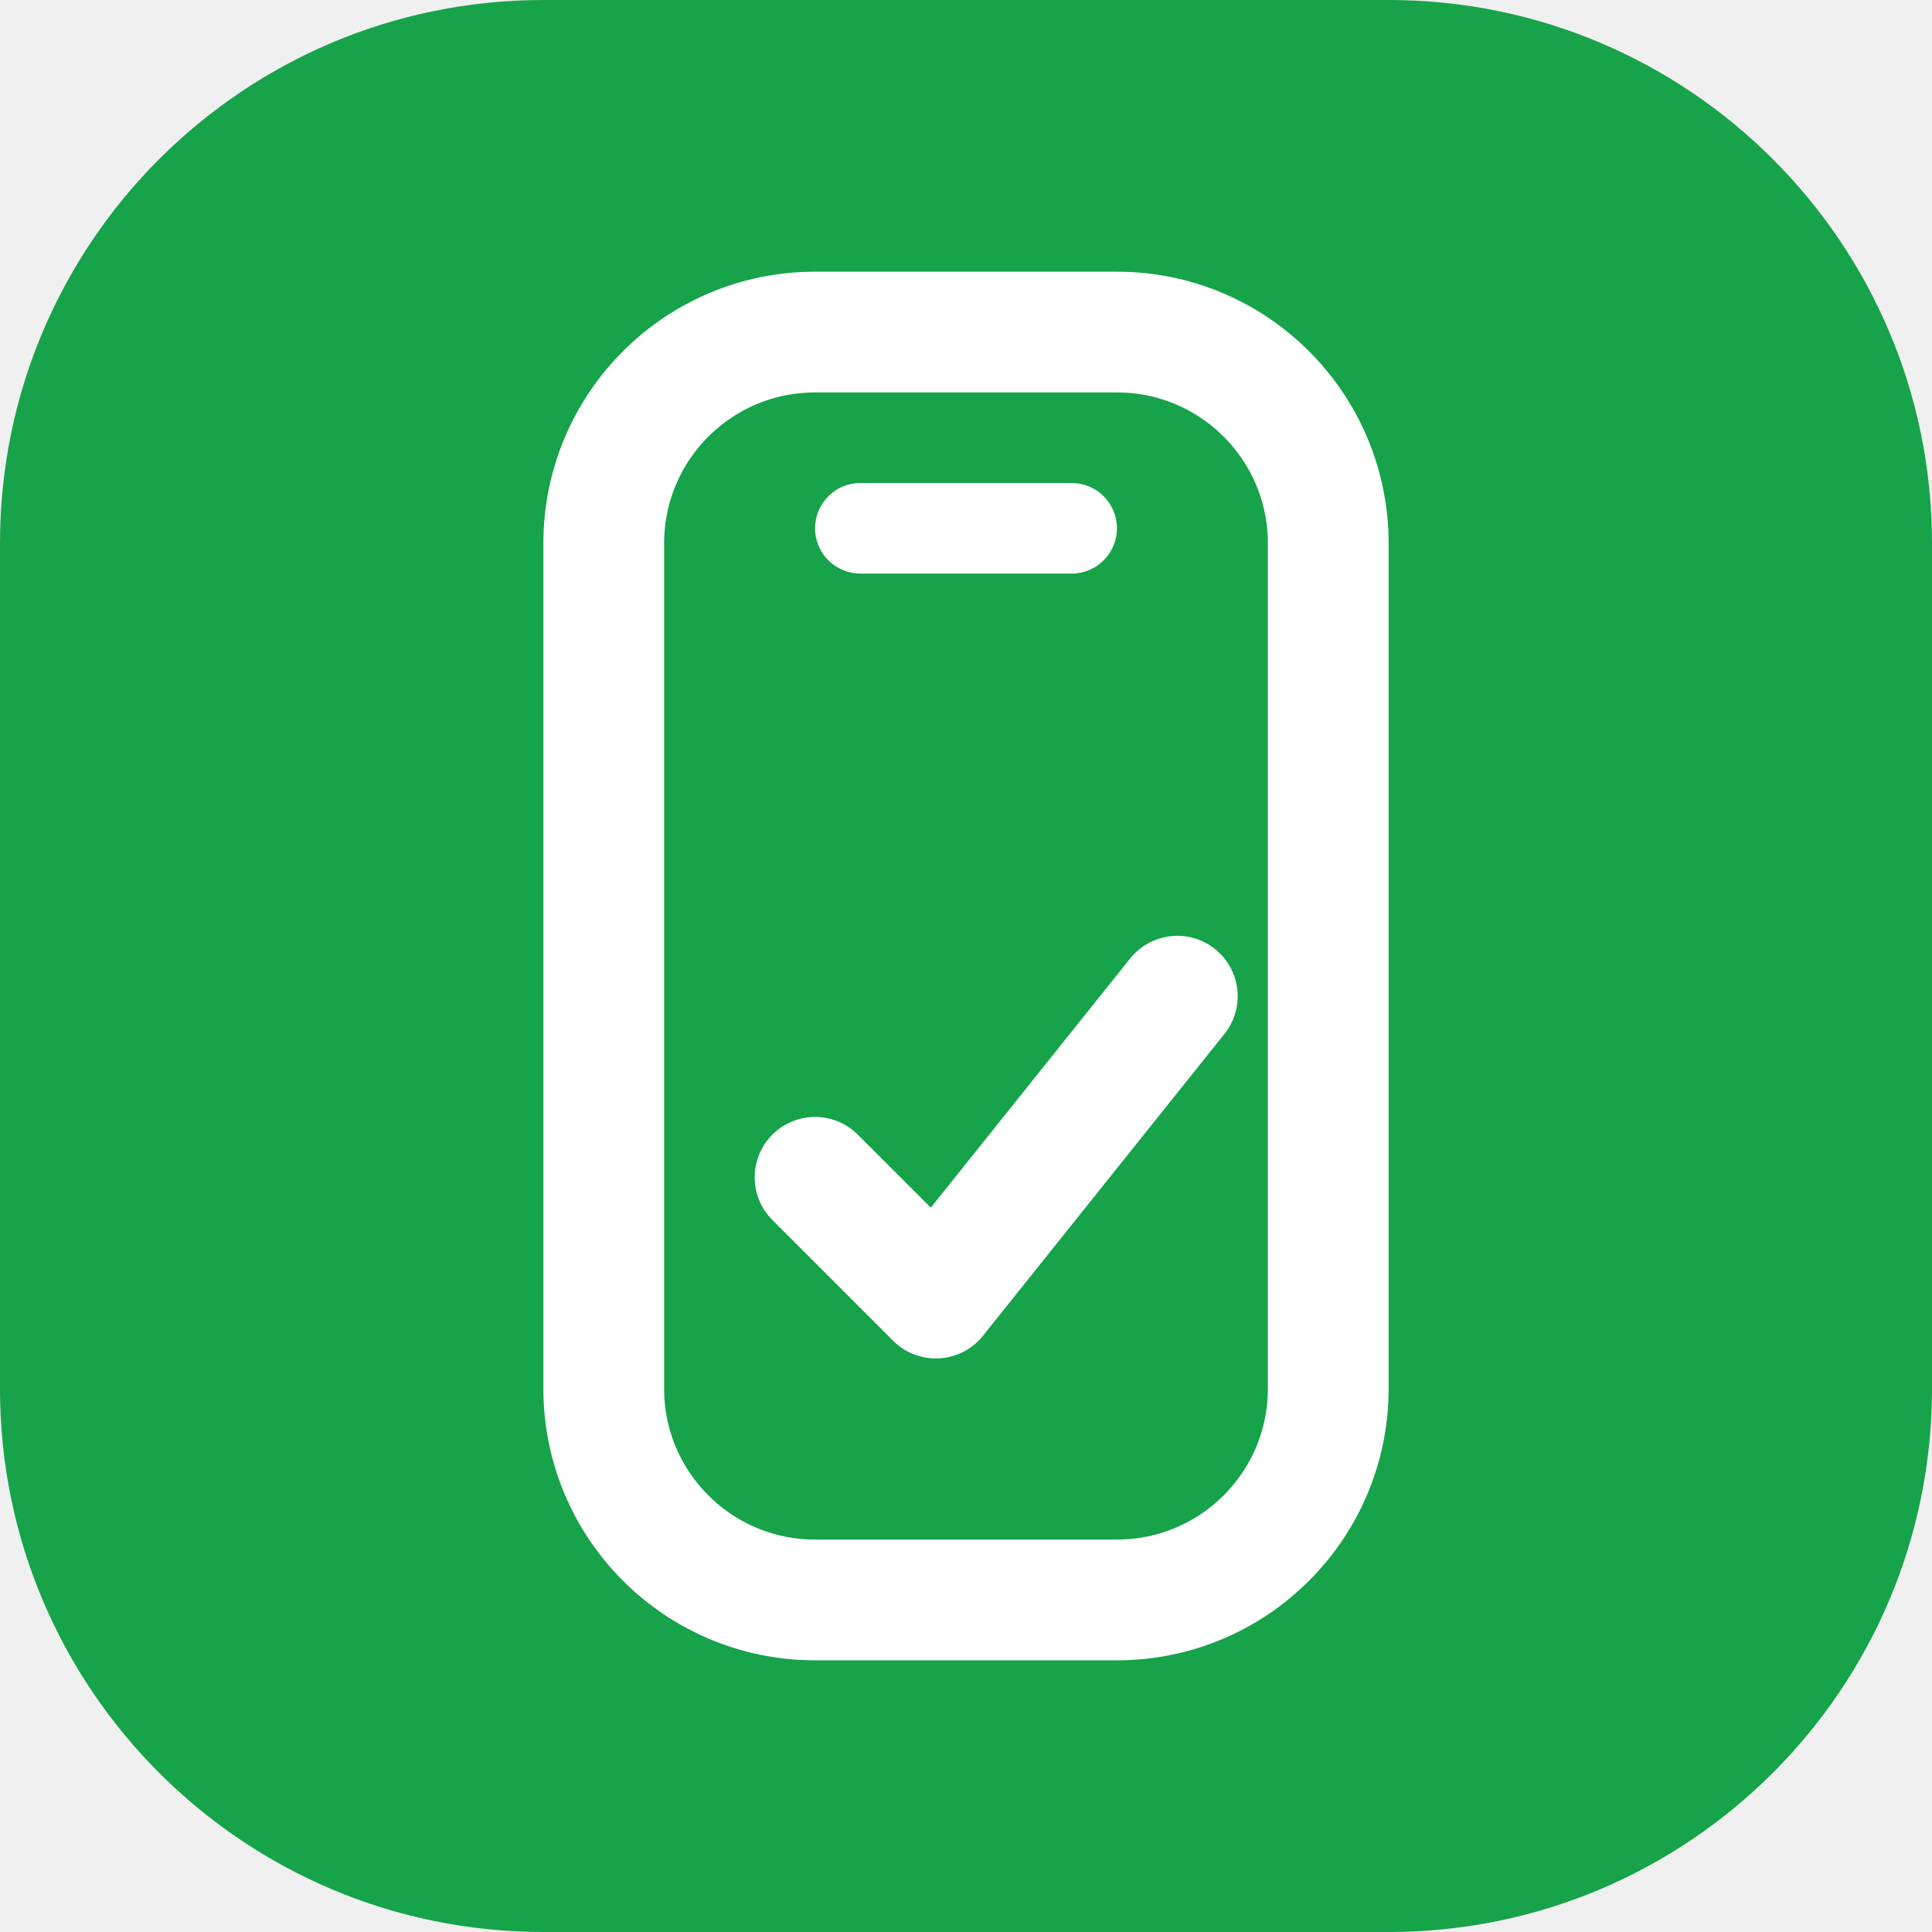
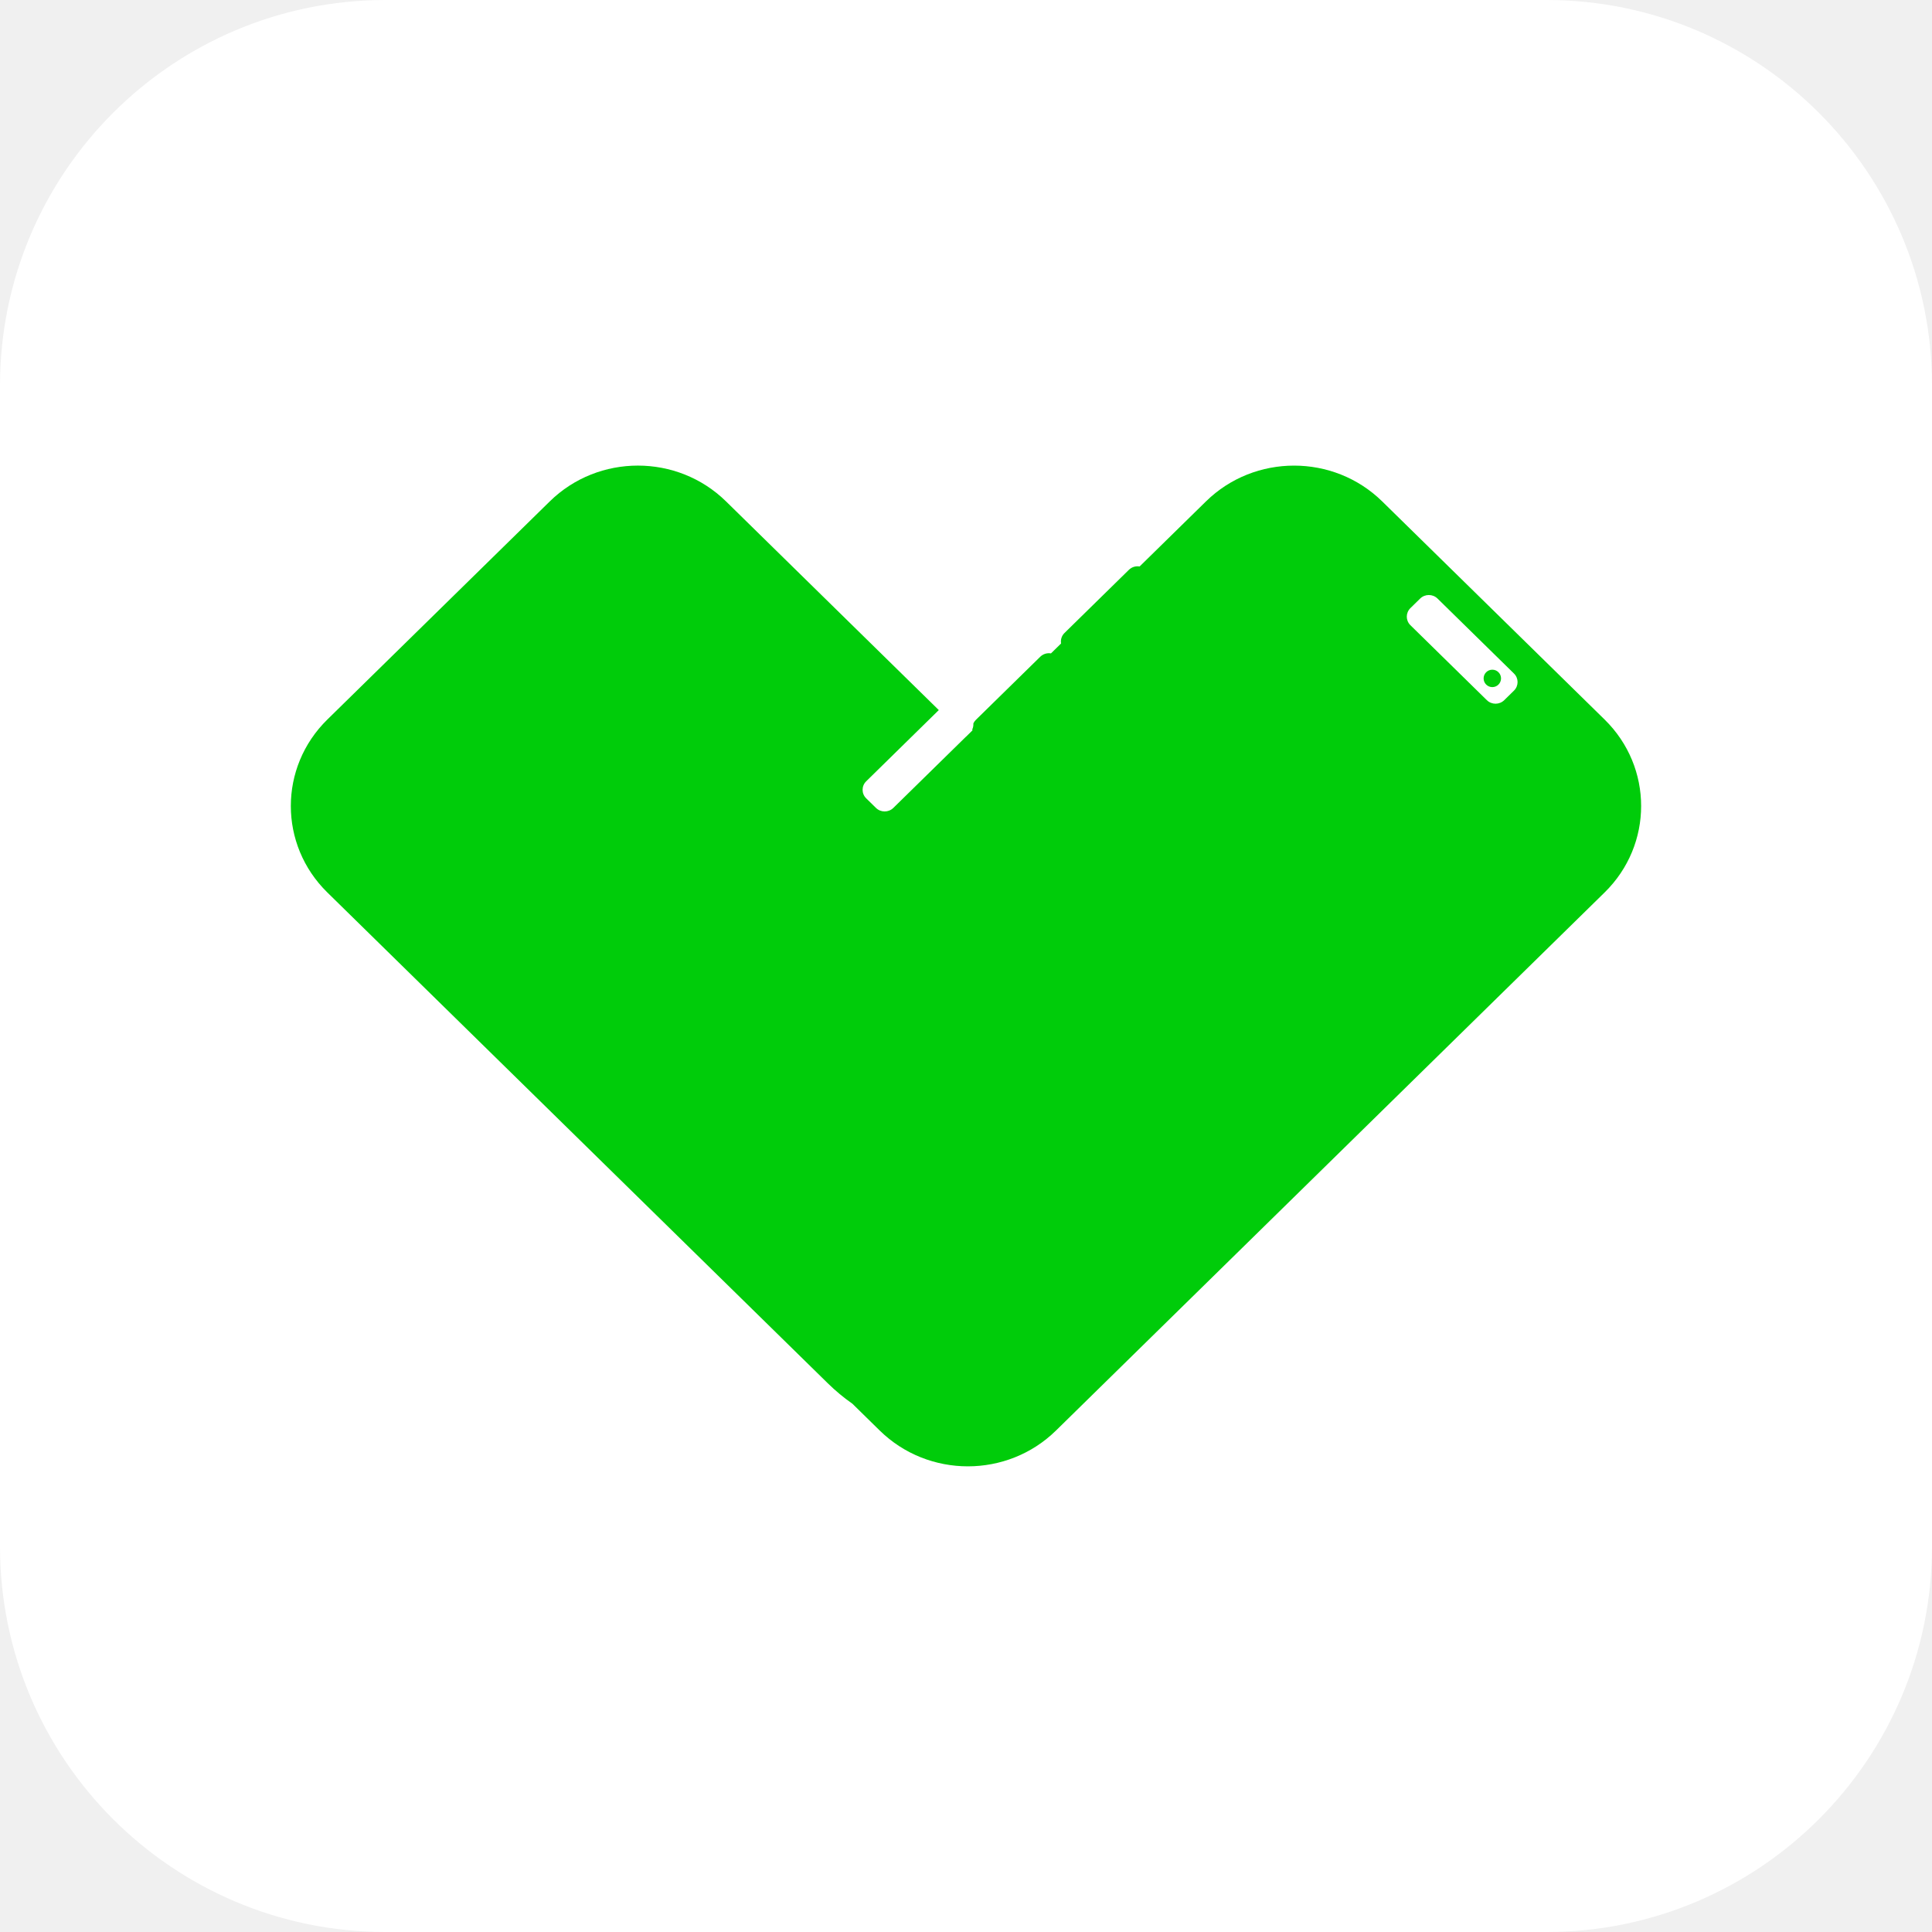
- <svg xmlns="http://www.w3.org/2000/svg" viewBox="0 0 64 64">
-   <rect width="64" height="64" rx="18" fill="#16a34a" />
-   <rect x="20" y="11" width="24" height="42" rx="7" fill="none" stroke="#fff" stroke-width="4" />
-   <rect x="27" y="16" width="10" height="3" rx="1.5" fill="#fff" />
-   <path d="M27 39l4 4 8-10" fill="none" stroke="#fff" stroke-width="4" stroke-linecap="round" stroke-linejoin="round" />
+ <svg xmlns="http://www.w3.org/2000/svg" viewBox="0 0 1162.21 1162.21">
+   <rect width="1162.21" height="1162.21" rx="232" fill="#ffffff" />
+   <g transform="translate(0,41.1)" fill="#00cc0a">
+     <path d="M965.28,391.76l-133.79-131.22c-29.29-28.73-76.77-28.73-106.05,0l-39.89,39.12c-2.29-.38-4.71.3-6.46,2.03l-38.72,37.97c-1.76,1.72-2.45,4.09-2.07,6.33l-6.08,5.96c-2.29-.38-4.71.3-6.46,2.03l-38.73,37.97c-.65.64-1.15,1.37-1.5,2.15.09,1.2-.12,2.42-.64,3.54.02.22.04.43.08.65l-3.88,3.81-.02-.02-43.67,42.82c-2.89,2.84-7.58,2.84-10.46,0l-5.87-5.75c-2.89-2.84-2.89-7.43,0-10.26l43.67-42.84-127.98-125.52c-29.29-28.73-76.77-28.73-106.05,0l-133.8,131.22c-29.28,28.73-29.28,75.3,0,104.01l301.08,295.29c4.64,4.55,9.58,8.65,14.76,12.26l16.45,16.13c29.29,28.73,76.77,28.73,106.05,0l330.02-323.68c29.29-28.72,29.29-75.29,0-104.01ZM910.75,374.34l-5.87,5.75c-2.88,2.84-7.57,2.84-10.46,0l-45.99-45.11c-2.88-2.83-2.88-7.42,0-10.26l5.87-5.75c2.89-2.84,7.57-2.84,10.46,0l45.99,45.11c2.88,2.83,2.88,7.42,0,10.26Z" />
+     <circle cx="897.72" cy="367" r="5.24" />
+   </g>
</svg>
